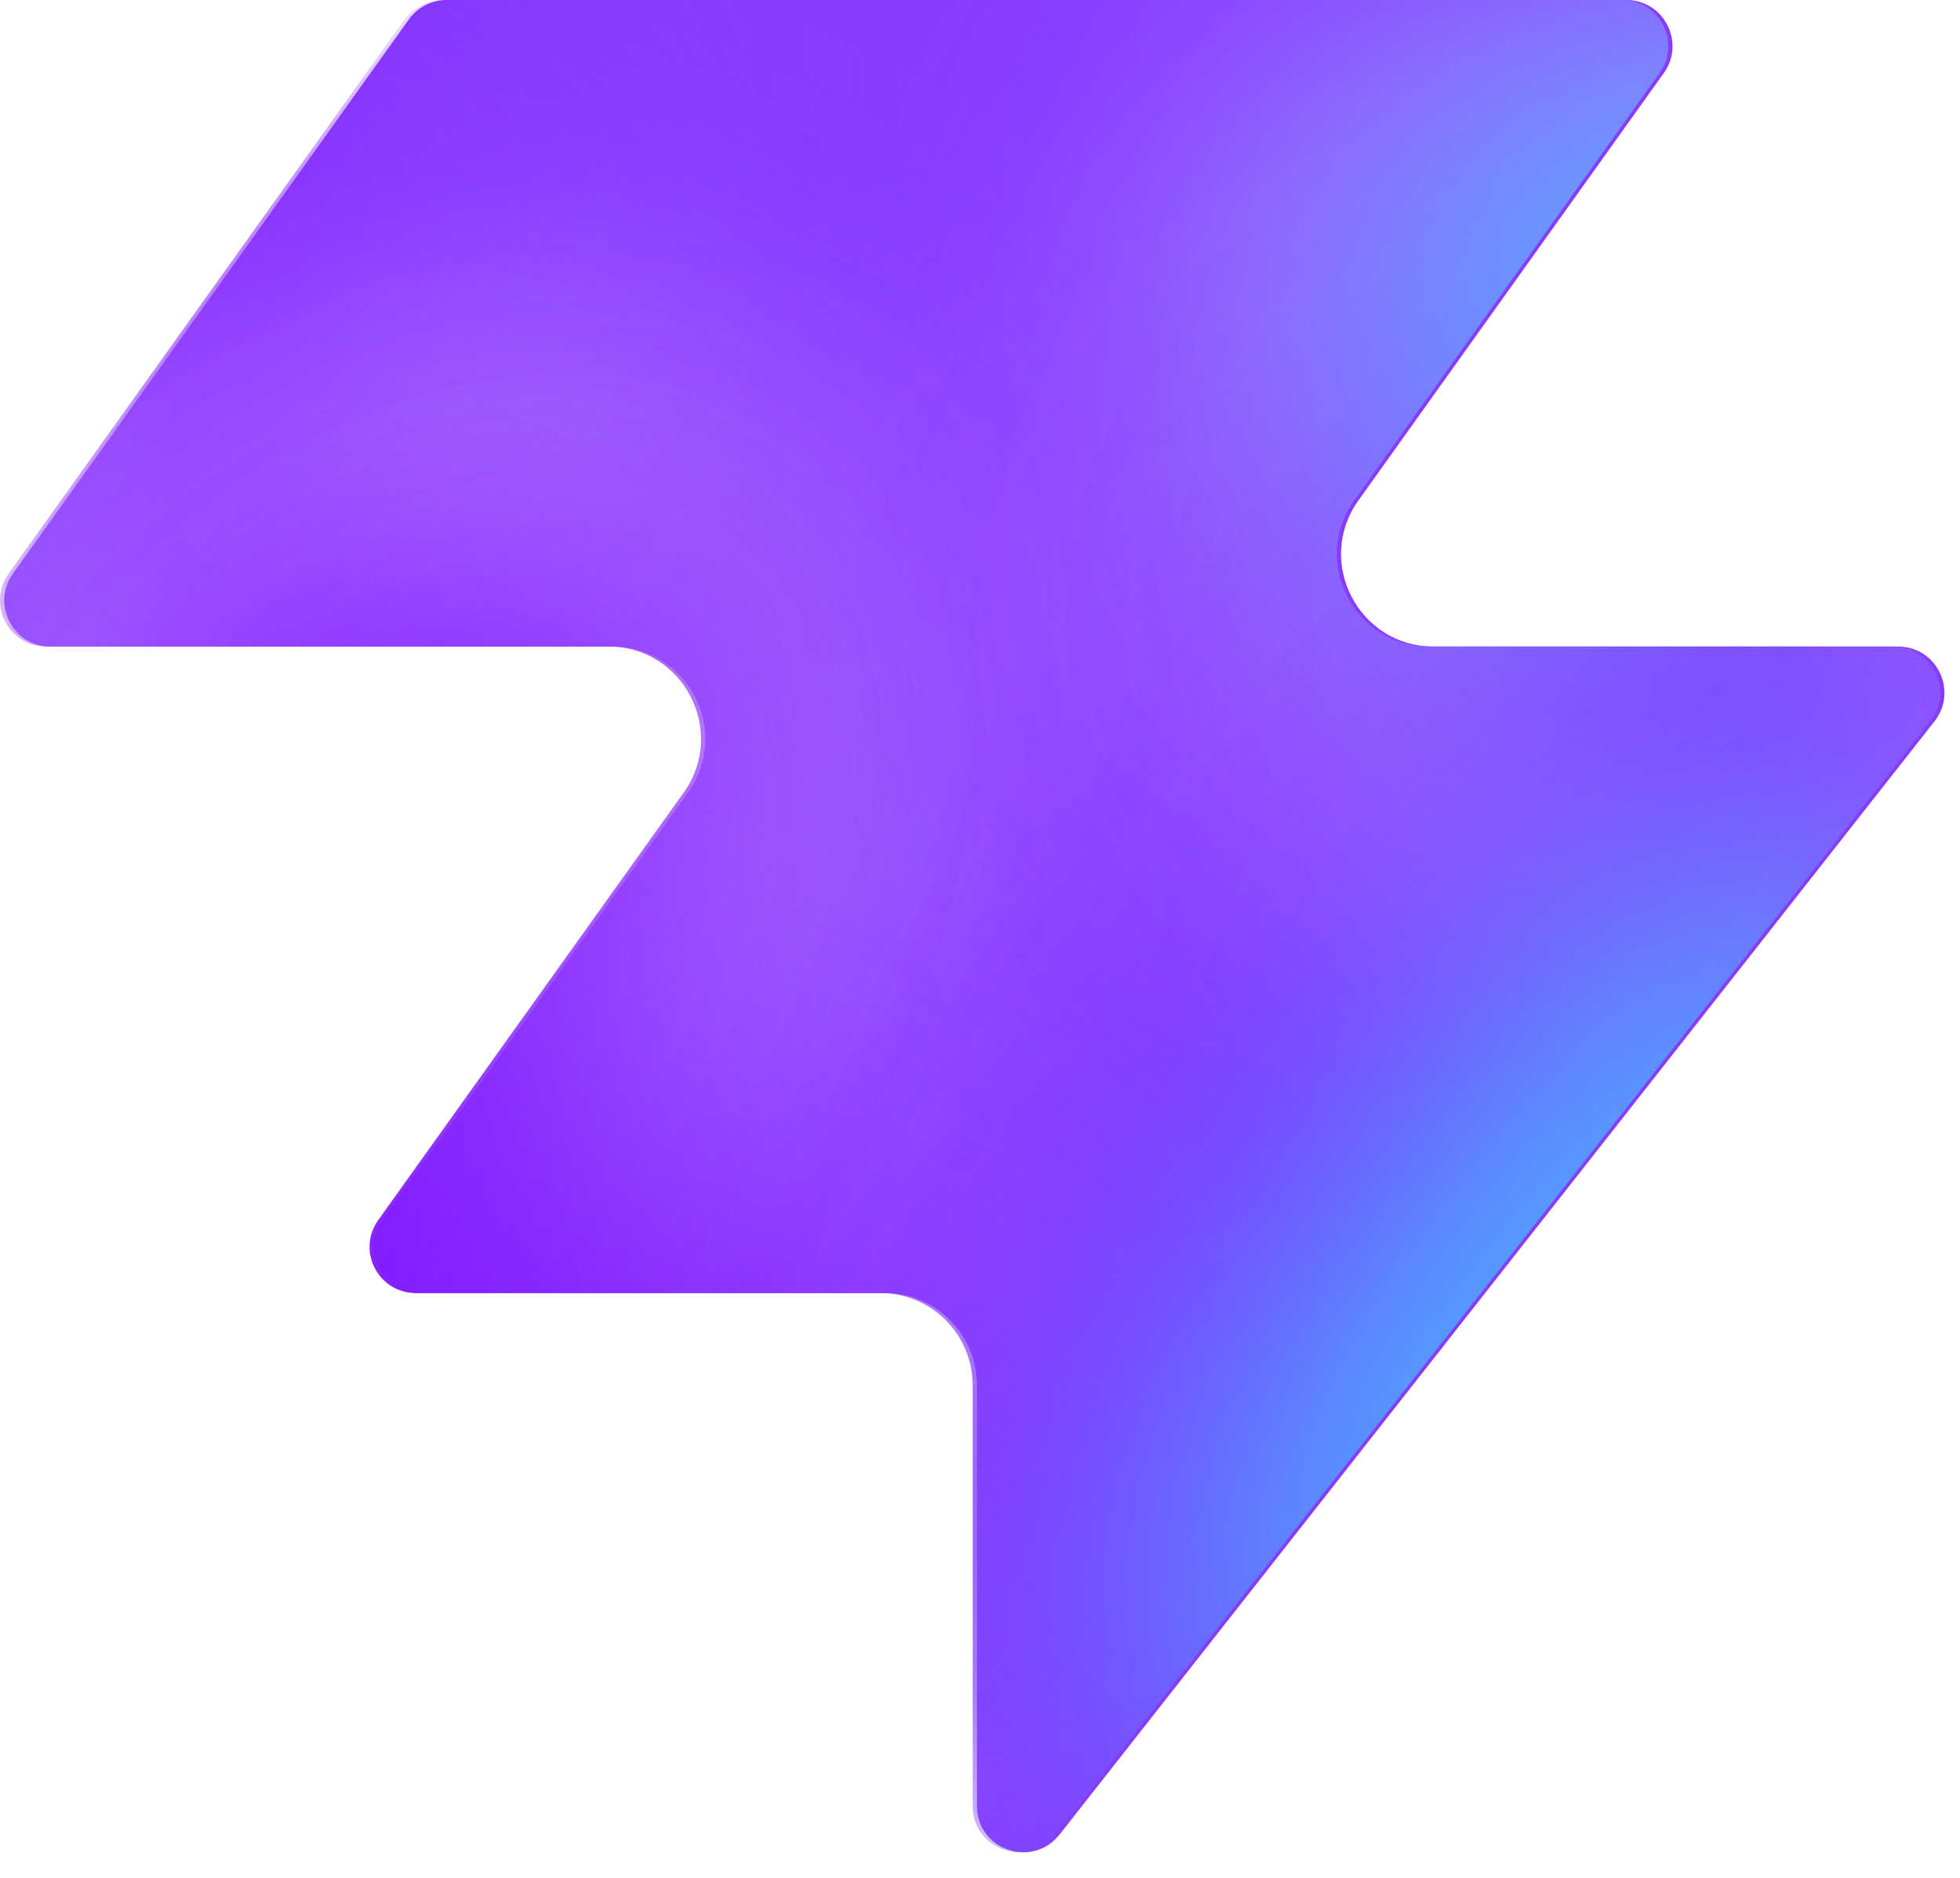
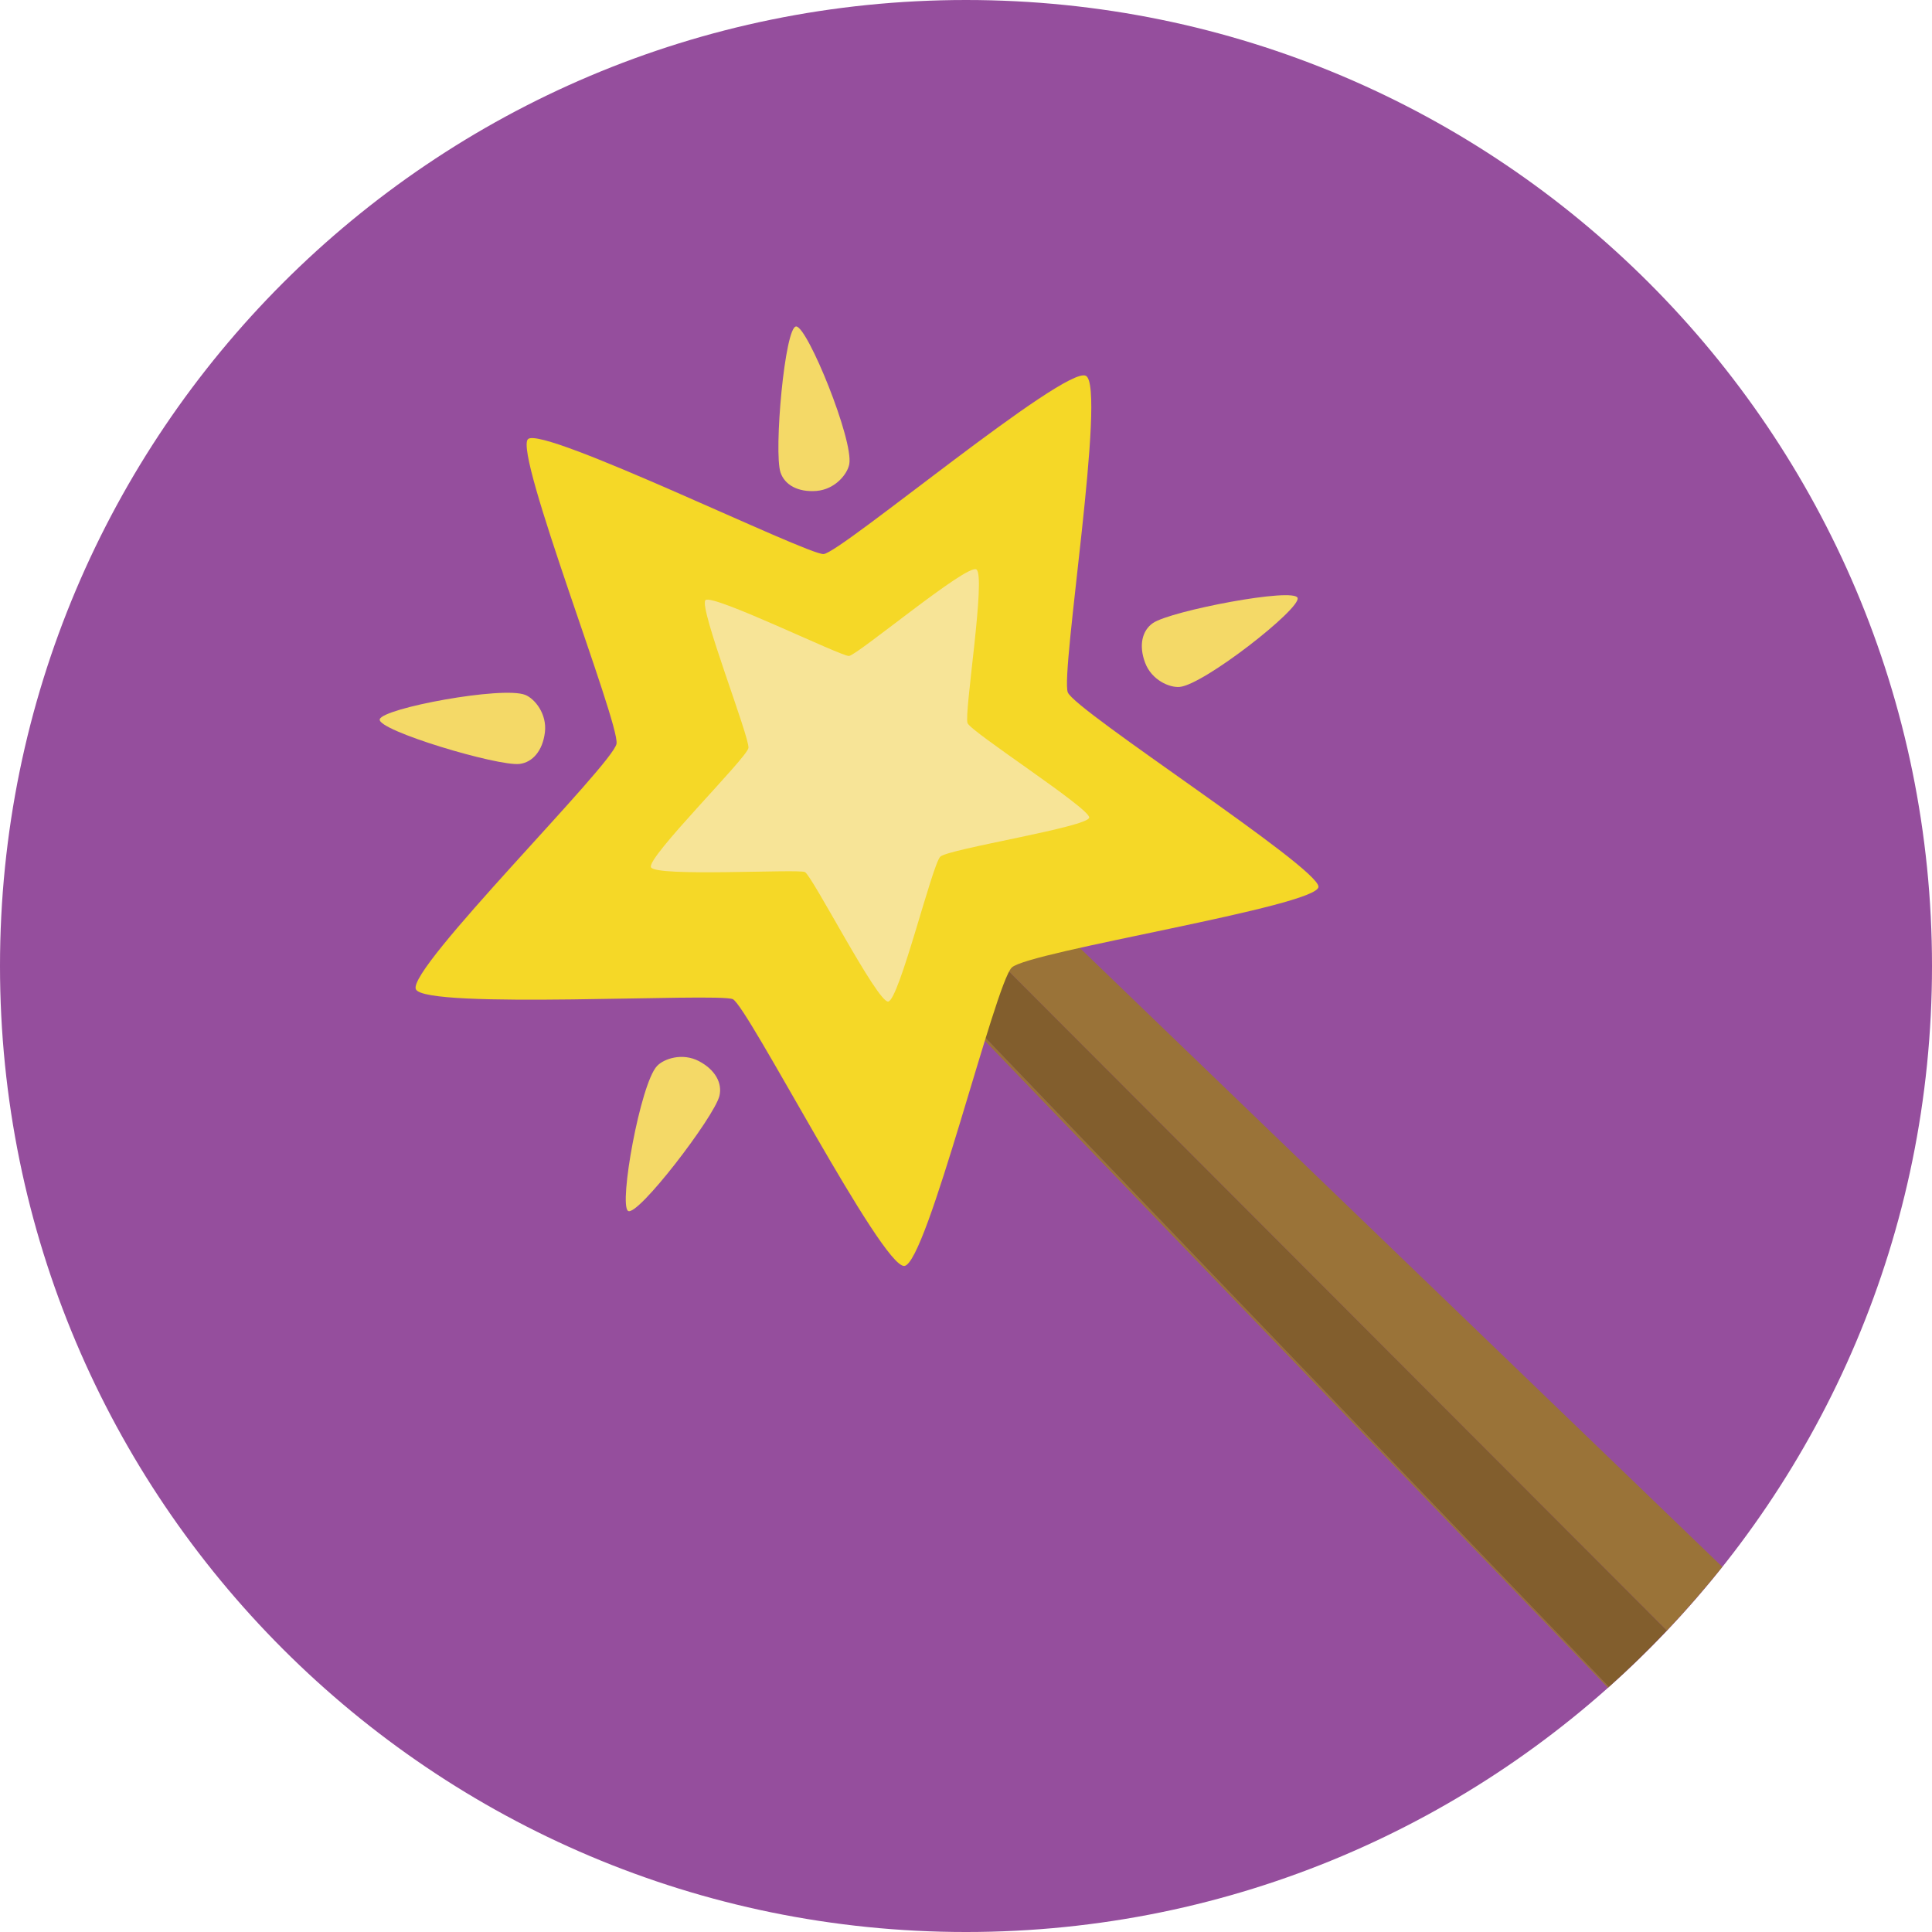
- <svg xmlns="http://www.w3.org/2000/svg" width="48" height="46" fill="none" viewBox="0 0 48 46">
-   <path fill="#863bff" d="M25.946 44.938c-.664.845-2.021.375-2.021-.698V33.937a2.26 2.26 0 0 0-2.262-2.262H10.287c-.92 0-1.456-1.04-.92-1.788l7.48-10.471c1.07-1.497 0-3.578-1.842-3.578H1.237c-.92 0-1.456-1.04-.92-1.788L10.013.474c.214-.297.556-.474.92-.474h28.894c.92 0 1.456 1.04.92 1.788l-7.48 10.471c-1.07 1.498 0 3.579 1.842 3.579h11.377c.943 0 1.473 1.088.89 1.83L25.947 44.94z" style="fill:#863bff;fill:color(display-p3 .525 .23 1);fill-opacity:1" />
-   <mask id="a" width="48" height="46" x="0" y="0" maskUnits="userSpaceOnUse" style="mask-type:alpha">
-     <path fill="#000" d="M25.842 44.938c-.664.844-2.021.375-2.021-.698V33.937a2.26 2.26 0 0 0-2.262-2.262H10.183c-.92 0-1.456-1.04-.92-1.788l7.48-10.471c1.07-1.498 0-3.579-1.842-3.579H1.133c-.92 0-1.456-1.04-.92-1.787L9.91.473c.214-.297.556-.474.92-.474h28.894c.92 0 1.456 1.04.92 1.788l-7.48 10.471c-1.07 1.498 0 3.578 1.842 3.578h11.377c.943 0 1.473 1.088.89 1.832L25.843 44.94z" style="fill:#000;fill-opacity:1" />
-   </mask>
-   <g mask="url(#a)">
-     <g filter="url(#b)">
-       <ellipse cx="5.508" cy="14.704" fill="#ede6ff" rx="5.508" ry="14.704" style="fill:#ede6ff;fill:color(display-p3 .927 .903 1);fill-opacity:1" transform="matrix(.00324 1 1 -.00324 -4.47 31.516)" />
-     </g>
-     <g filter="url(#c)">
-       <ellipse cx="10.399" cy="29.851" fill="#ede6ff" rx="10.399" ry="29.851" style="fill:#ede6ff;fill:color(display-p3 .927 .903 1);fill-opacity:1" transform="matrix(.00324 1 1 -.00324 -39.328 7.883)" />
-     </g>
-     <g filter="url(#d)">
-       <ellipse cx="5.508" cy="30.487" fill="#7e14ff" rx="5.508" ry="30.487" style="fill:#7e14ff;fill:color(display-p3 .492 .077 1);fill-opacity:1" transform="rotate(89.814 -25.913 -14.639)scale(1 -1)" />
-     </g>
-     <g filter="url(#e)">
-       <ellipse cx="5.508" cy="30.599" fill="#7e14ff" rx="5.508" ry="30.599" style="fill:#7e14ff;fill:color(display-p3 .492 .077 1);fill-opacity:1" transform="rotate(89.814 -32.644 -3.334)scale(1 -1)" />
-     </g>
-     <g filter="url(#f)">
-       <ellipse cx="5.508" cy="30.599" fill="#7e14ff" rx="5.508" ry="30.599" style="fill:#7e14ff;fill:color(display-p3 .492 .077 1);fill-opacity:1" transform="matrix(.00324 1 1 -.00324 -34.34 30.47)" />
-     </g>
-     <g filter="url(#g)">
-       <ellipse cx="14.072" cy="22.078" fill="#ede6ff" rx="14.072" ry="22.078" style="fill:#ede6ff;fill:color(display-p3 .927 .903 1);fill-opacity:1" transform="rotate(93.35 24.506 48.493)scale(-1 1)" />
-     </g>
-     <g filter="url(#h)">
-       <ellipse cx="3.47" cy="21.501" fill="#7e14ff" rx="3.47" ry="21.501" style="fill:#7e14ff;fill:color(display-p3 .492 .077 1);fill-opacity:1" transform="rotate(89.009 28.708 47.59)scale(-1 1)" />
-     </g>
-     <g filter="url(#i)">
-       <ellipse cx="3.47" cy="21.501" fill="#7e14ff" rx="3.47" ry="21.501" style="fill:#7e14ff;fill:color(display-p3 .492 .077 1);fill-opacity:1" transform="rotate(89.009 28.708 47.59)scale(-1 1)" />
-     </g>
-     <g filter="url(#j)">
-       <ellipse cx=".387" cy="8.972" fill="#7e14ff" rx="4.407" ry="29.108" style="fill:#7e14ff;fill:color(display-p3 .492 .077 1);fill-opacity:1" transform="rotate(39.51 .387 8.972)" />
-     </g>
-     <g filter="url(#k)">
-       <ellipse cx="47.523" cy="-6.092" fill="#7e14ff" rx="4.407" ry="29.108" style="fill:#7e14ff;fill:color(display-p3 .492 .077 1);fill-opacity:1" transform="rotate(37.892 47.523 -6.092)" />
-     </g>
-     <g filter="url(#l)">
-       <ellipse cx="41.412" cy="6.333" fill="#47bfff" rx="5.971" ry="9.665" style="fill:#47bfff;fill:color(display-p3 .28 .748 1);fill-opacity:1" transform="rotate(37.892 41.412 6.333)" />
-     </g>
-     <g filter="url(#m)">
-       <ellipse cx="-1.879" cy="38.332" fill="#7e14ff" rx="4.407" ry="29.108" style="fill:#7e14ff;fill:color(display-p3 .492 .077 1);fill-opacity:1" transform="rotate(37.892 -1.88 38.332)" />
-     </g>
-     <g filter="url(#n)">
-       <ellipse cx="-1.879" cy="38.332" fill="#7e14ff" rx="4.407" ry="29.108" style="fill:#7e14ff;fill:color(display-p3 .492 .077 1);fill-opacity:1" transform="rotate(37.892 -1.88 38.332)" />
-     </g>
-     <g filter="url(#o)">
-       <ellipse cx="35.651" cy="29.907" fill="#7e14ff" rx="4.407" ry="29.108" style="fill:#7e14ff;fill:color(display-p3 .492 .077 1);fill-opacity:1" transform="rotate(37.892 35.651 29.907)" />
-     </g>
-     <g filter="url(#p)">
-       <ellipse cx="38.418" cy="32.4" fill="#47bfff" rx="5.971" ry="15.297" style="fill:#47bfff;fill:color(display-p3 .28 .748 1);fill-opacity:1" transform="rotate(37.892 38.418 32.4)" />
-     </g>
+ <svg xmlns="http://www.w3.org/2000/svg" height="800px" width="800px" version="1.1" id="Layer_1" viewBox="0 0 473.931 473.931" xml:space="preserve">
+   <circle style="fill:#954E9D;" cx="236.966" cy="236.966" r="236.966" />
+   <g>
+     <path style="fill:#9A7338;" d="M190.381,181.079l218.5,218.919c4.752-5.014,9.287-10.23,13.601-15.648L206.773,176.559   C202.803,172.6,195.604,175.848,190.381,181.079z" />
+     <path style="fill:#9A7338;" d="M186.388,196.951c-0.891-0.891-1.609-1.74-2.11-2.615c0.221,1.167,0.703,2.241,1.594,3.132   l208.573,216.539c0.079-0.075,0.161-0.138,0.24-0.213L186.388,196.951z" />
  </g>
-   <defs>
-     <filter id="b" width="60.045" height="41.654" x="-19.77" y="16.149" color-interpolation-filters="sRGB" filterUnits="userSpaceOnUse">
-       <feFlood flood-opacity="0" result="BackgroundImageFix" />
-       <feBlend in="SourceGraphic" in2="BackgroundImageFix" result="shape" />
-       <feGaussianBlur result="effect1_foregroundBlur_2002_17158" stdDeviation="7.659" />
-     </filter>
-     <filter id="c" width="90.34" height="51.437" x="-54.613" y="-7.533" color-interpolation-filters="sRGB" filterUnits="userSpaceOnUse">
-       <feFlood flood-opacity="0" result="BackgroundImageFix" />
-       <feBlend in="SourceGraphic" in2="BackgroundImageFix" result="shape" />
-       <feGaussianBlur result="effect1_foregroundBlur_2002_17158" stdDeviation="7.659" />
-     </filter>
-     <filter id="d" width="79.355" height="29.4" x="-49.64" y="2.03" color-interpolation-filters="sRGB" filterUnits="userSpaceOnUse">
-       <feFlood flood-opacity="0" result="BackgroundImageFix" />
-       <feBlend in="SourceGraphic" in2="BackgroundImageFix" result="shape" />
-       <feGaussianBlur result="effect1_foregroundBlur_2002_17158" stdDeviation="4.596" />
-     </filter>
-     <filter id="e" width="79.579" height="29.4" x="-45.045" y="20.029" color-interpolation-filters="sRGB" filterUnits="userSpaceOnUse">
-       <feFlood flood-opacity="0" result="BackgroundImageFix" />
-       <feBlend in="SourceGraphic" in2="BackgroundImageFix" result="shape" />
-       <feGaussianBlur result="effect1_foregroundBlur_2002_17158" stdDeviation="4.596" />
-     </filter>
-     <filter id="f" width="79.579" height="29.4" x="-43.513" y="21.178" color-interpolation-filters="sRGB" filterUnits="userSpaceOnUse">
-       <feFlood flood-opacity="0" result="BackgroundImageFix" />
-       <feBlend in="SourceGraphic" in2="BackgroundImageFix" result="shape" />
-       <feGaussianBlur result="effect1_foregroundBlur_2002_17158" stdDeviation="4.596" />
-     </filter>
-     <filter id="g" width="74.749" height="58.852" x="15.756" y="-17.901" color-interpolation-filters="sRGB" filterUnits="userSpaceOnUse">
-       <feFlood flood-opacity="0" result="BackgroundImageFix" />
-       <feBlend in="SourceGraphic" in2="BackgroundImageFix" result="shape" />
-       <feGaussianBlur result="effect1_foregroundBlur_2002_17158" stdDeviation="7.659" />
-     </filter>
-     <filter id="h" width="61.377" height="25.362" x="23.548" y="2.284" color-interpolation-filters="sRGB" filterUnits="userSpaceOnUse">
-       <feFlood flood-opacity="0" result="BackgroundImageFix" />
-       <feBlend in="SourceGraphic" in2="BackgroundImageFix" result="shape" />
-       <feGaussianBlur result="effect1_foregroundBlur_2002_17158" stdDeviation="4.596" />
-     </filter>
-     <filter id="i" width="61.377" height="25.362" x="23.548" y="2.284" color-interpolation-filters="sRGB" filterUnits="userSpaceOnUse">
-       <feFlood flood-opacity="0" result="BackgroundImageFix" />
-       <feBlend in="SourceGraphic" in2="BackgroundImageFix" result="shape" />
-       <feGaussianBlur result="effect1_foregroundBlur_2002_17158" stdDeviation="4.596" />
-     </filter>
-     <filter id="j" width="56.045" height="63.649" x="-27.636" y="-22.853" color-interpolation-filters="sRGB" filterUnits="userSpaceOnUse">
-       <feFlood flood-opacity="0" result="BackgroundImageFix" />
-       <feBlend in="SourceGraphic" in2="BackgroundImageFix" result="shape" />
-       <feGaussianBlur result="effect1_foregroundBlur_2002_17158" stdDeviation="4.596" />
-     </filter>
-     <filter id="k" width="54.814" height="64.646" x="20.116" y="-38.415" color-interpolation-filters="sRGB" filterUnits="userSpaceOnUse">
-       <feFlood flood-opacity="0" result="BackgroundImageFix" />
-       <feBlend in="SourceGraphic" in2="BackgroundImageFix" result="shape" />
-       <feGaussianBlur result="effect1_foregroundBlur_2002_17158" stdDeviation="4.596" />
-     </filter>
-     <filter id="l" width="33.541" height="35.313" x="24.641" y="-11.323" color-interpolation-filters="sRGB" filterUnits="userSpaceOnUse">
-       <feFlood flood-opacity="0" result="BackgroundImageFix" />
-       <feBlend in="SourceGraphic" in2="BackgroundImageFix" result="shape" />
-       <feGaussianBlur result="effect1_foregroundBlur_2002_17158" stdDeviation="4.596" />
-     </filter>
-     <filter id="m" width="54.814" height="64.646" x="-29.286" y="6.009" color-interpolation-filters="sRGB" filterUnits="userSpaceOnUse">
-       <feFlood flood-opacity="0" result="BackgroundImageFix" />
-       <feBlend in="SourceGraphic" in2="BackgroundImageFix" result="shape" />
-       <feGaussianBlur result="effect1_foregroundBlur_2002_17158" stdDeviation="4.596" />
-     </filter>
-     <filter id="n" width="54.814" height="64.646" x="-29.286" y="6.009" color-interpolation-filters="sRGB" filterUnits="userSpaceOnUse">
-       <feFlood flood-opacity="0" result="BackgroundImageFix" />
-       <feBlend in="SourceGraphic" in2="BackgroundImageFix" result="shape" />
-       <feGaussianBlur result="effect1_foregroundBlur_2002_17158" stdDeviation="4.596" />
-     </filter>
-     <filter id="o" width="54.814" height="64.646" x="8.244" y="-2.416" color-interpolation-filters="sRGB" filterUnits="userSpaceOnUse">
-       <feFlood flood-opacity="0" result="BackgroundImageFix" />
-       <feBlend in="SourceGraphic" in2="BackgroundImageFix" result="shape" />
-       <feGaussianBlur result="effect1_foregroundBlur_2002_17158" stdDeviation="4.596" />
-     </filter>
-     <filter id="p" width="39.409" height="43.623" x="18.713" y="10.588" color-interpolation-filters="sRGB" filterUnits="userSpaceOnUse">
-       <feFlood flood-opacity="0" result="BackgroundImageFix" />
-       <feBlend in="SourceGraphic" in2="BackgroundImageFix" result="shape" />
-       <feGaussianBlur result="effect1_foregroundBlur_2002_17158" stdDeviation="4.596" />
-     </filter>
-   </defs>
+   <g>
+     <path style="fill:#825E2D;" d="M190.381,181.079L190.381,181.079c-6.825,6.832-7.835,10.226-6.103,13.257   C183.526,190.34,186.34,185.124,190.381,181.079z" />
+     <path style="fill:#825E2D;" d="M184.278,194.332c0.505,0.876,1.22,1.725,2.11,2.615L394.685,413.79   c4.924-4.393,9.646-9.01,14.193-13.8L190.381,181.079C186.34,185.124,183.526,190.34,184.278,194.332z" />
+   </g>
+   <path style="fill:#F5D827;" d="M266.368,92.186c5.13,2.615-6.309,73.095-4.423,77.675c1.886,4.58,61.533,42.911,61.485,47.674  c-0.06,4.763-71.153,15.846-75.236,19.805c-4.093,3.959-20.834,72.672-26.346,73.204c-5.512,0.528-38.477-63.823-42.087-65.44  c-3.603-1.62-75.55,2.582-77.75-2.44c-2.208-5.021,48.415-55.18,49.227-60.239c0.804-5.063-25.242-71.284-21.721-74.704  c3.528-3.416,68.426,28.4,72.512,28.194C206.115,135.717,261.238,89.567,266.368,92.186z" />
+   <path style="fill:#F7E497;" d="M239.484,139.669c2.492,1.272-3.053,35.491-2.14,37.717c0.913,2.223,29.874,20.827,29.848,23.147  c-0.022,2.312-34.536,7.697-36.527,9.613s-10.114,35.285-12.789,35.543c-2.675,0.254-18.679-30.986-20.434-31.771  c-1.755-0.786-36.688,1.253-37.754-1.186c-1.066-2.432,23.509-26.784,23.906-29.242c0.389-2.458-12.254-34.608-10.544-36.269  c1.71-1.661,33.223,13.788,35.202,13.691C210.227,160.81,236.999,138.4,239.484,139.669z" />
+   <g>
+     <path style="fill:#F4D967;" d="M318.315,146.707c0.659,2.72-22.941,21.22-28.913,21.796c-2.47,0.239-6.9-1.643-8.505-5.942   c-1.609-4.288-0.703-7.903,1.923-9.721C287.199,149.828,317.657,143.99,318.315,146.707z" />
+     <path style="fill:#F4D967;" d="M195.32,80.085c2.791,0.112,14.099,27.895,13.01,33.784c-0.453,2.447-3.48,6.189-8.052,6.559   c-4.561,0.359-7.798-1.504-8.812-4.531C189.767,110.865,192.529,79.976,195.32,80.085z" />
+     <path style="fill:#F4D967;" d="M93.151,176.454c0.674-2.72,30.147-8.228,35.708-5.987c2.301,0.92,5.366,4.64,4.808,9.193   c-0.561,4.543-3.035,7.338-6.196,7.734C122.202,188.05,92.489,179.167,93.151,176.454z" />
+     <path style="fill:#F4D967;" d="M154.059,297.04c-2.294-1.598,3.012-31.105,7.083-35.509c1.68-1.83,6.241-3.36,10.305-1.231   c4.049,2.14,5.781,5.437,5.029,8.535C175.215,273.998,156.361,298.626,154.059,297.04z" />
+   </g>
</svg>
